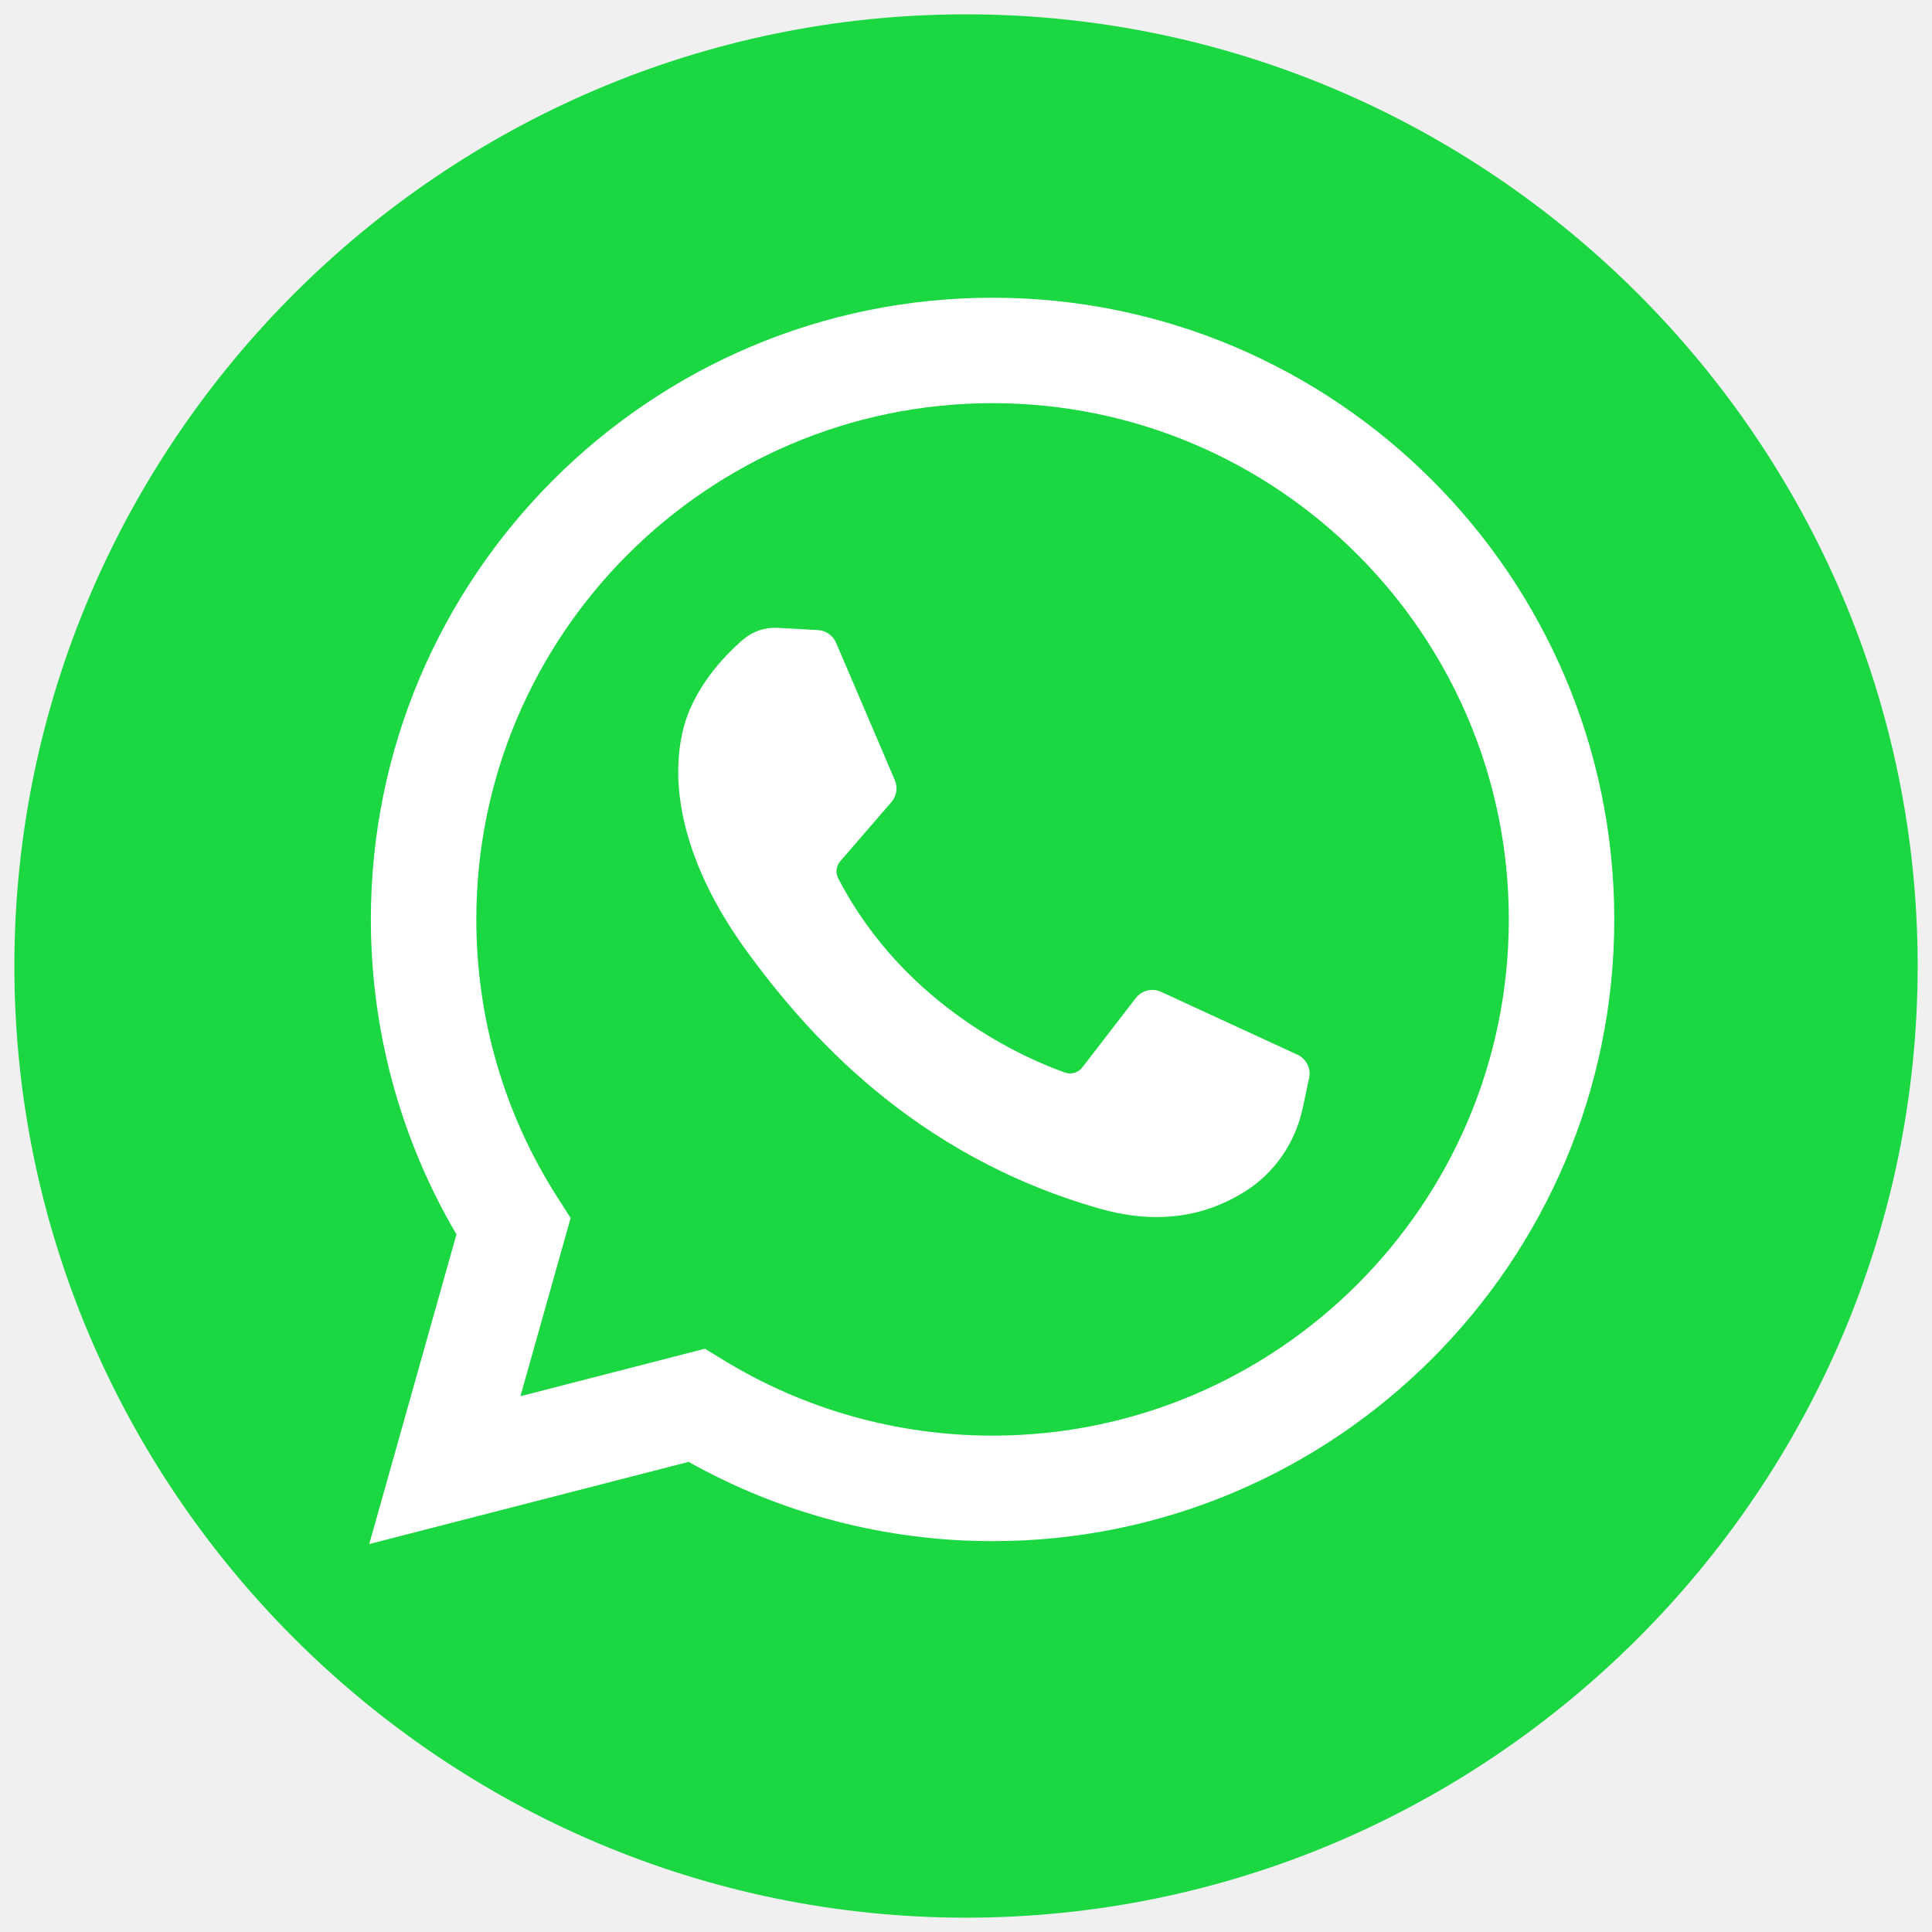
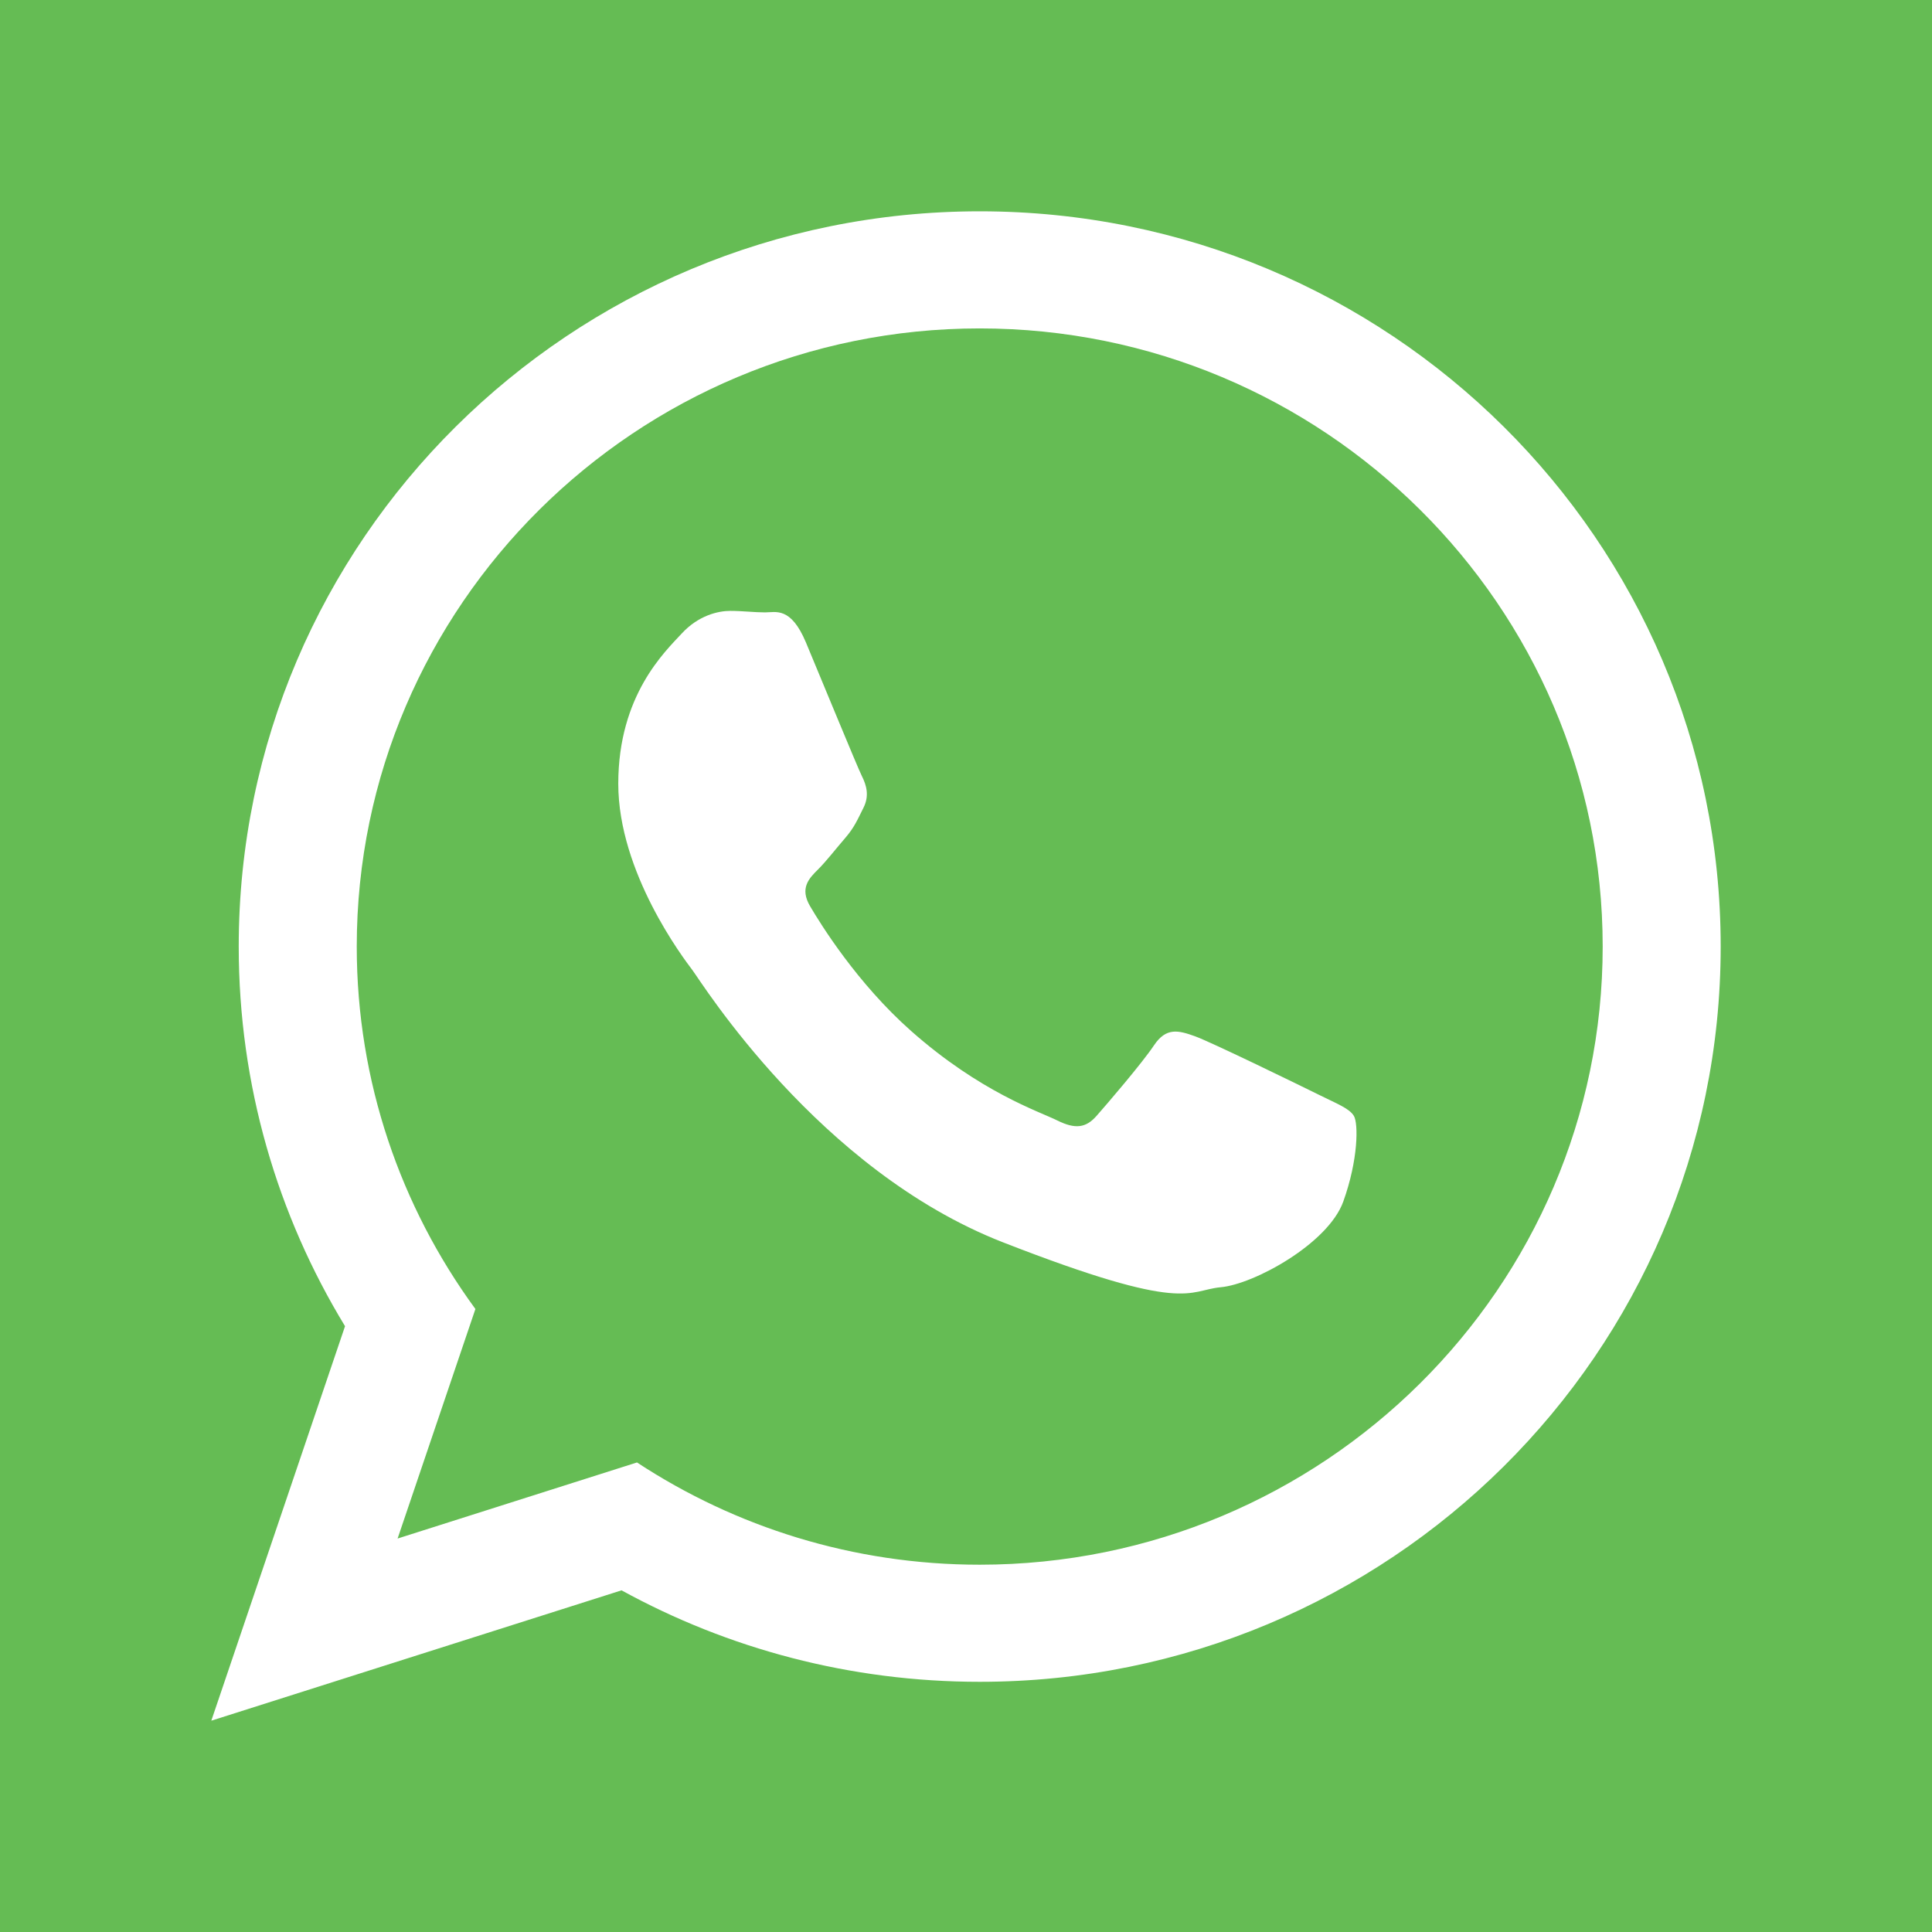
- <svg xmlns="http://www.w3.org/2000/svg" version="1.1" id="Layer_1" x="0px" y="0px" width="50px" height="50px" viewBox="0 0 50 50" enable-background="new 0 0 50 50" xml:space="preserve">
-   <g>
-     <path fill="#1BD741" d="M25,0.371c13.546,0,24.629,11.083,24.629,24.628S38.546,49.629,25,49.629   C11.455,49.629,0.372,38.545,0.372,25S11.455,0.371,25,0.371z" />
-     <g display="none">
-       <polygon display="inline" fill="#FFFFFF" points="37.469,20.844 37.469,23.614 40.238,23.614 40.238,26.385 37.469,26.385     37.469,29.156 34.697,29.156 34.697,26.385 31.928,26.385 31.928,23.614 34.697,23.614 34.697,20.844   " />
-       <path display="inline" fill="#FFFFFF" d="M12.532,31.928c-3.695-3.695-3.695-10.161,0.154-13.854    c2.771-2.771,6.772-3.387,10.313-2.001l1.385,0.77l1.541,1.078l-2.463,2.463l-0.924-0.616c-2.155-1.385-5.233-1.077-7.234,0.924    c-2.309,2.309-2.463,6.464,0,8.927c2.309,2.463,6.465,2.463,8.62,0c0.616-0.615,1.232-1.539,1.386-2.463v-0.309h-5.542v-3.079    h8.774l0.153,0.77v2.156c-0.153,2.002-0.924,4.002-2.309,5.387C22.691,35.621,16.226,35.621,12.532,31.928z" />
-     </g>
-     <g>
-       <path fill="#FFFFFF" d="M9.556,39.96l2.257-8.015c-1.451-2.465-2.215-5.27-2.215-8.15c0-8.873,7.218-16.09,16.089-16.09    c8.872,0,16.09,7.218,16.09,16.09c0,8.871-7.218,16.09-16.09,16.09c-2.764,0-5.471-0.709-7.866-2.052L9.556,39.96z M18.243,34.905    l0.493,0.301c2.088,1.275,4.491,1.948,6.951,1.948c7.366,0,13.361-5.993,13.361-13.359c0-7.368-5.995-13.361-13.361-13.361    c-7.367,0-13.36,5.993-13.36,13.361c0,2.566,0.729,5.06,2.109,7.208l0.332,0.517l-1.299,4.614L18.243,34.905z" />
-       <path fill="#FFFFFF" d="M21.167,16.306l-1.044-0.057c-0.328-0.018-0.65,0.092-0.897,0.307c-0.506,0.439-1.315,1.289-1.564,2.396    c-0.371,1.65,0.202,3.672,1.685,5.694c1.482,2.022,4.246,5.257,9.131,6.638c1.575,0.446,2.813,0.146,3.77-0.466    c0.756-0.484,1.277-1.261,1.466-2.14l0.166-0.778c0.054-0.247-0.072-0.498-0.302-0.604l-3.529-1.627    c-0.229-0.106-0.5-0.04-0.654,0.16l-1.385,1.796c-0.104,0.136-0.284,0.189-0.446,0.133c-0.948-0.334-4.125-1.664-5.869-5.022    c-0.075-0.146-0.057-0.323,0.051-0.447l1.324-1.532c0.135-0.156,0.169-0.376,0.088-0.566l-1.521-3.558    C21.554,16.444,21.373,16.317,21.167,16.306z" />
-     </g>
-   </g>
+ <svg xmlns="http://www.w3.org/2000/svg" height="512" viewBox="0 0 512 512" width="512">
+   <path fill="#65bc54" d="M0 0h512v512H0z" />
+   <path d="M456 250.853c0 107.61-87.913 194.844-196.364 194.844-34.43 0-66.777-8.802-94.92-24.242L56 456l35.438-104.544c-17.878-29.367-28.173-63.8-28.173-100.605C63.265 143.236 151.18 56 259.635 56 368.087 56 456 143.237 456 250.853zM259.636 87.033c-91.04 0-165.094 73.49-165.094 163.82 0 35.84 11.684 69.04 31.446 96.045l-20.622 60.83 63.443-20.163c26.07 17.114 57.29 27.098 90.825 27.098 91.03 0 165.094-73.485 165.094-163.812 0-90.326-74.064-163.818-165.094-163.818zm99.155 208.69c-1.21-1.99-4.417-3.187-9.223-5.572-4.817-2.386-28.49-13.944-32.894-15.533-4.418-1.593-7.63-2.393-10.838 2.384-3.205 4.792-12.43 15.536-15.243 18.722-2.81 3.19-5.61 3.59-10.426 1.2-4.806-2.388-20.322-7.43-38.708-23.702-14.308-12.66-23.97-28.286-26.778-33.072-2.81-4.78-.298-7.362 2.11-9.74 2.166-2.148 4.814-5.582 7.224-8.363 2.407-2.795 3.207-4.782 4.808-7.97 1.613-3.188.8-5.974-.398-8.37-1.203-2.383-10.833-25.89-14.844-35.45-4.012-9.56-8.012-7.966-10.826-7.966-2.81 0-6.016-.4-9.23-.4-3.21 0-8.427 1.198-12.836 5.973-4.41 4.783-16.84 16.333-16.84 39.833 0 23.505 17.242 46.212 19.652 49.396 2.404 3.178 33.288 52.972 82.218 72.103 48.948 19.113 48.948 12.744 57.774 11.937 8.814-.788 28.47-11.544 32.488-22.7 4.008-11.15 4.008-20.72 2.81-22.71z" fill="#fff" fill-rule="evenodd" />
</svg>
